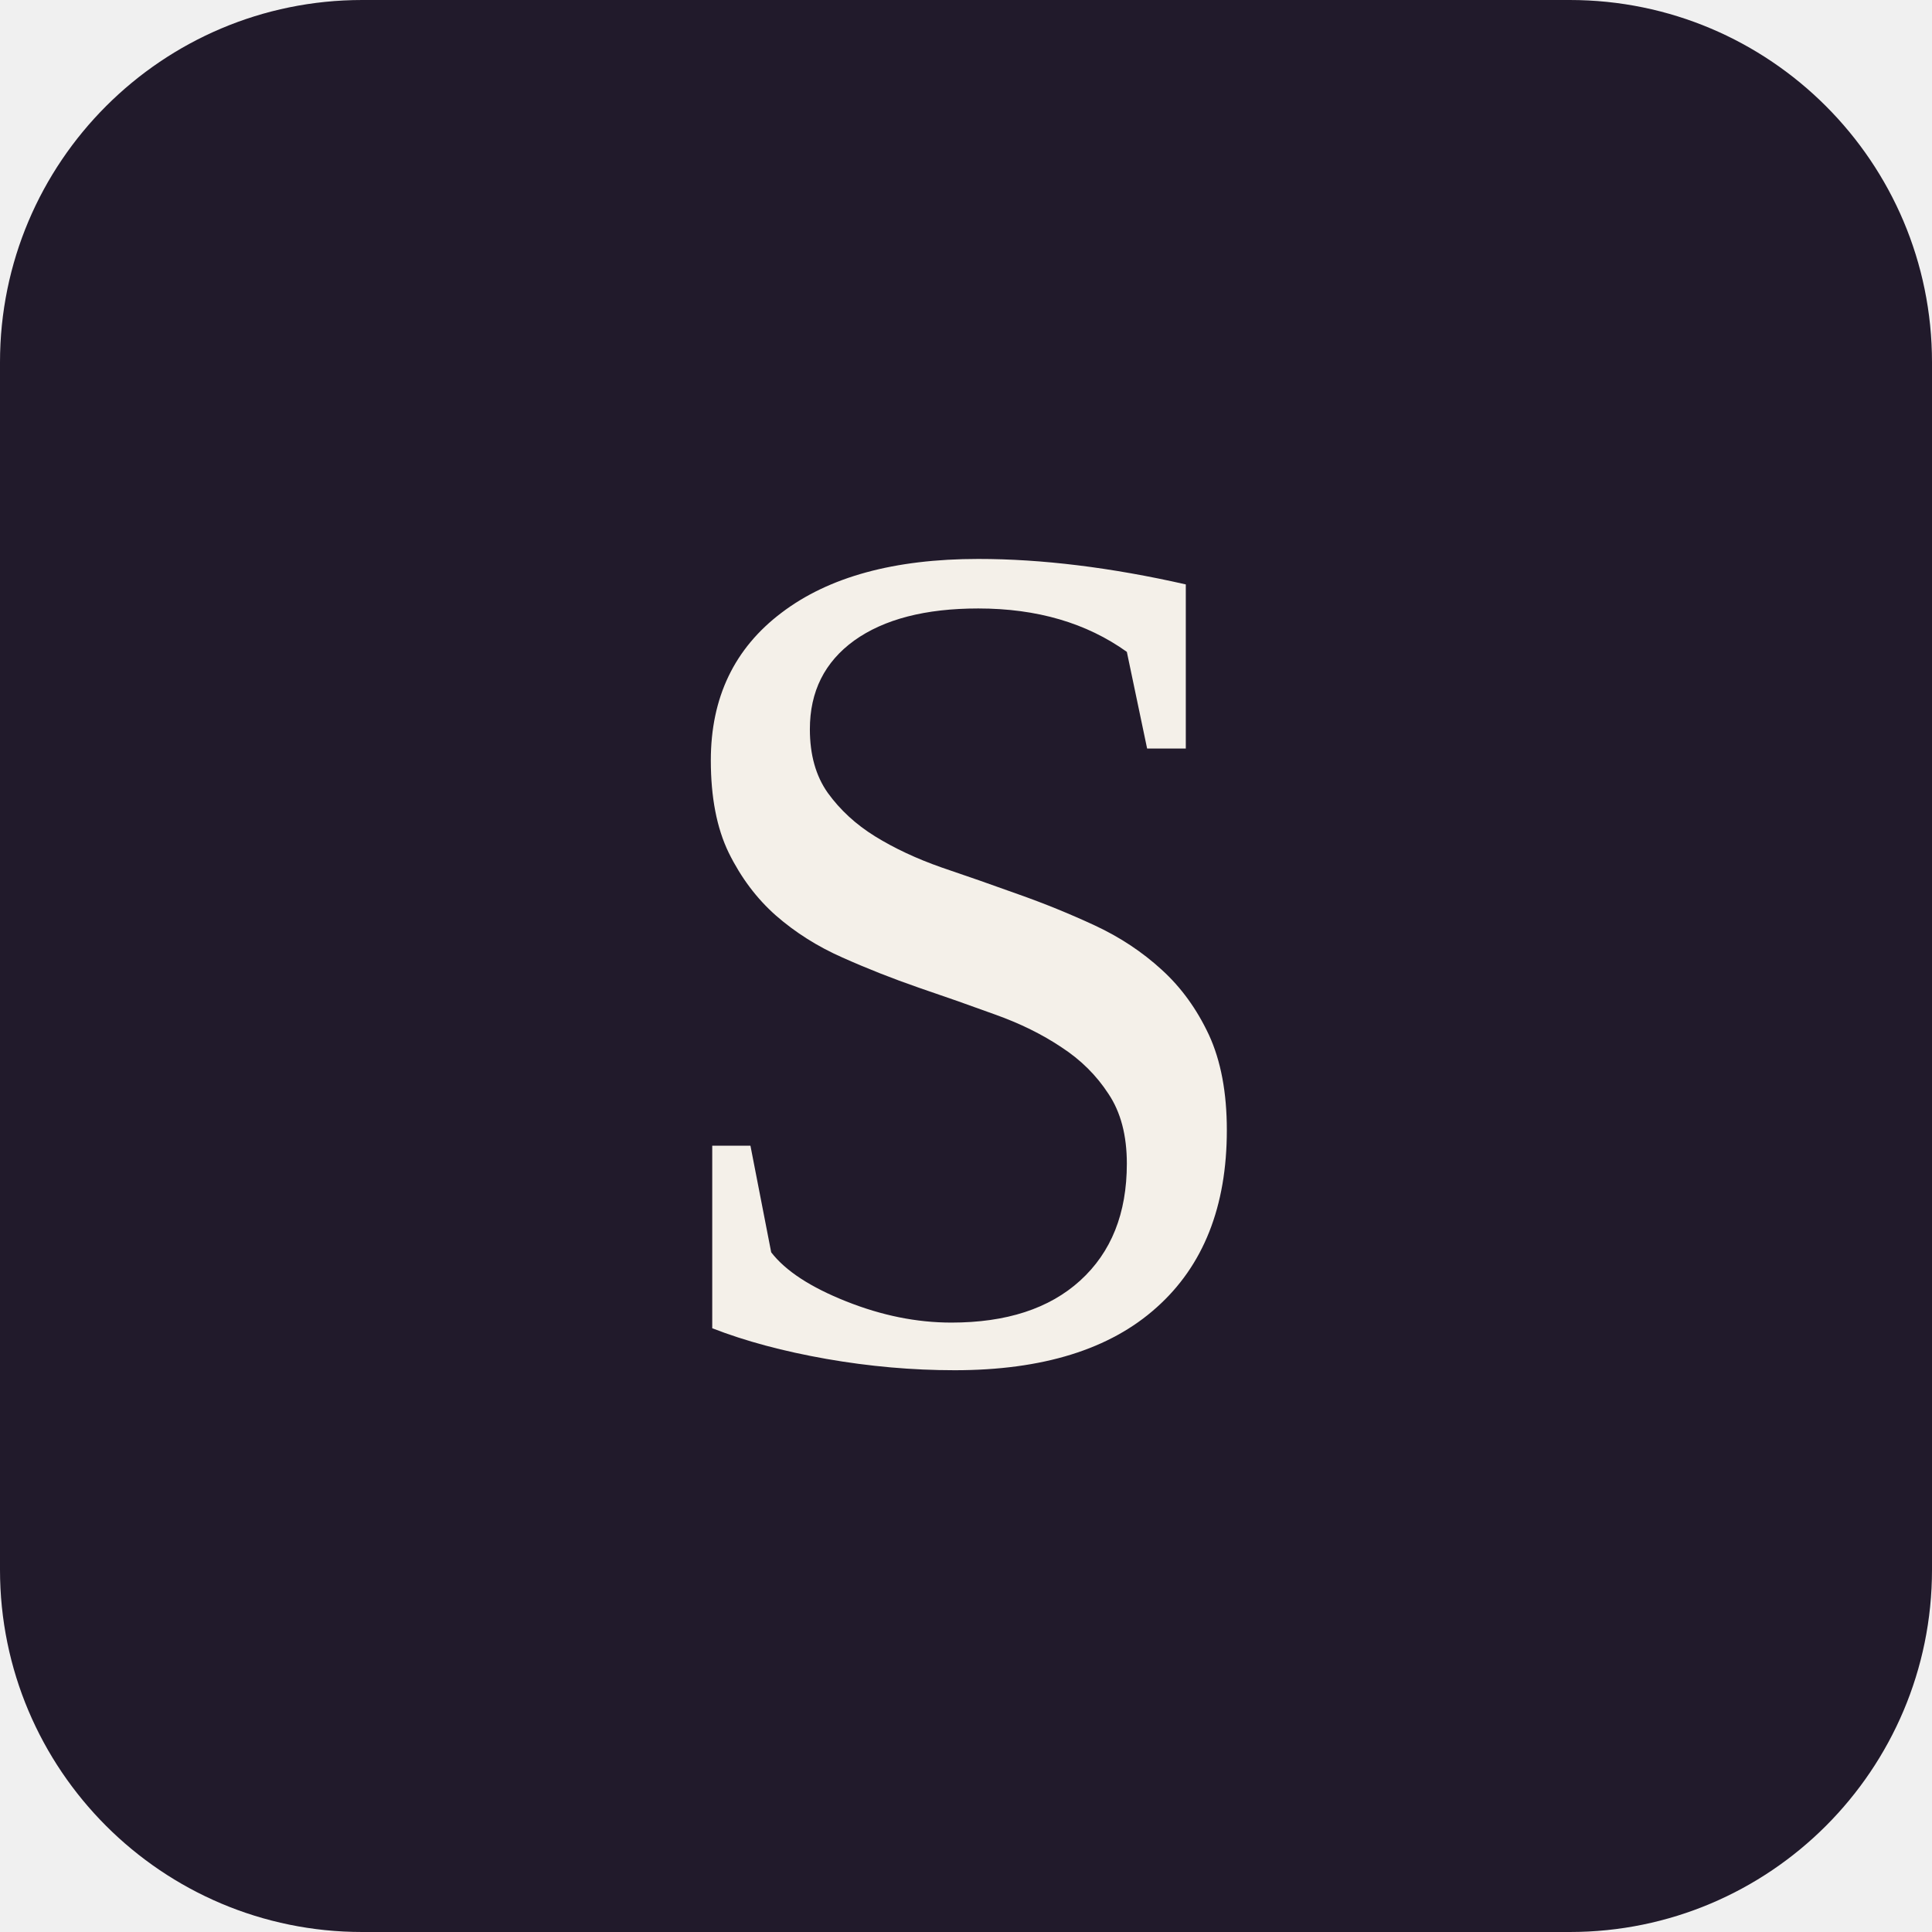
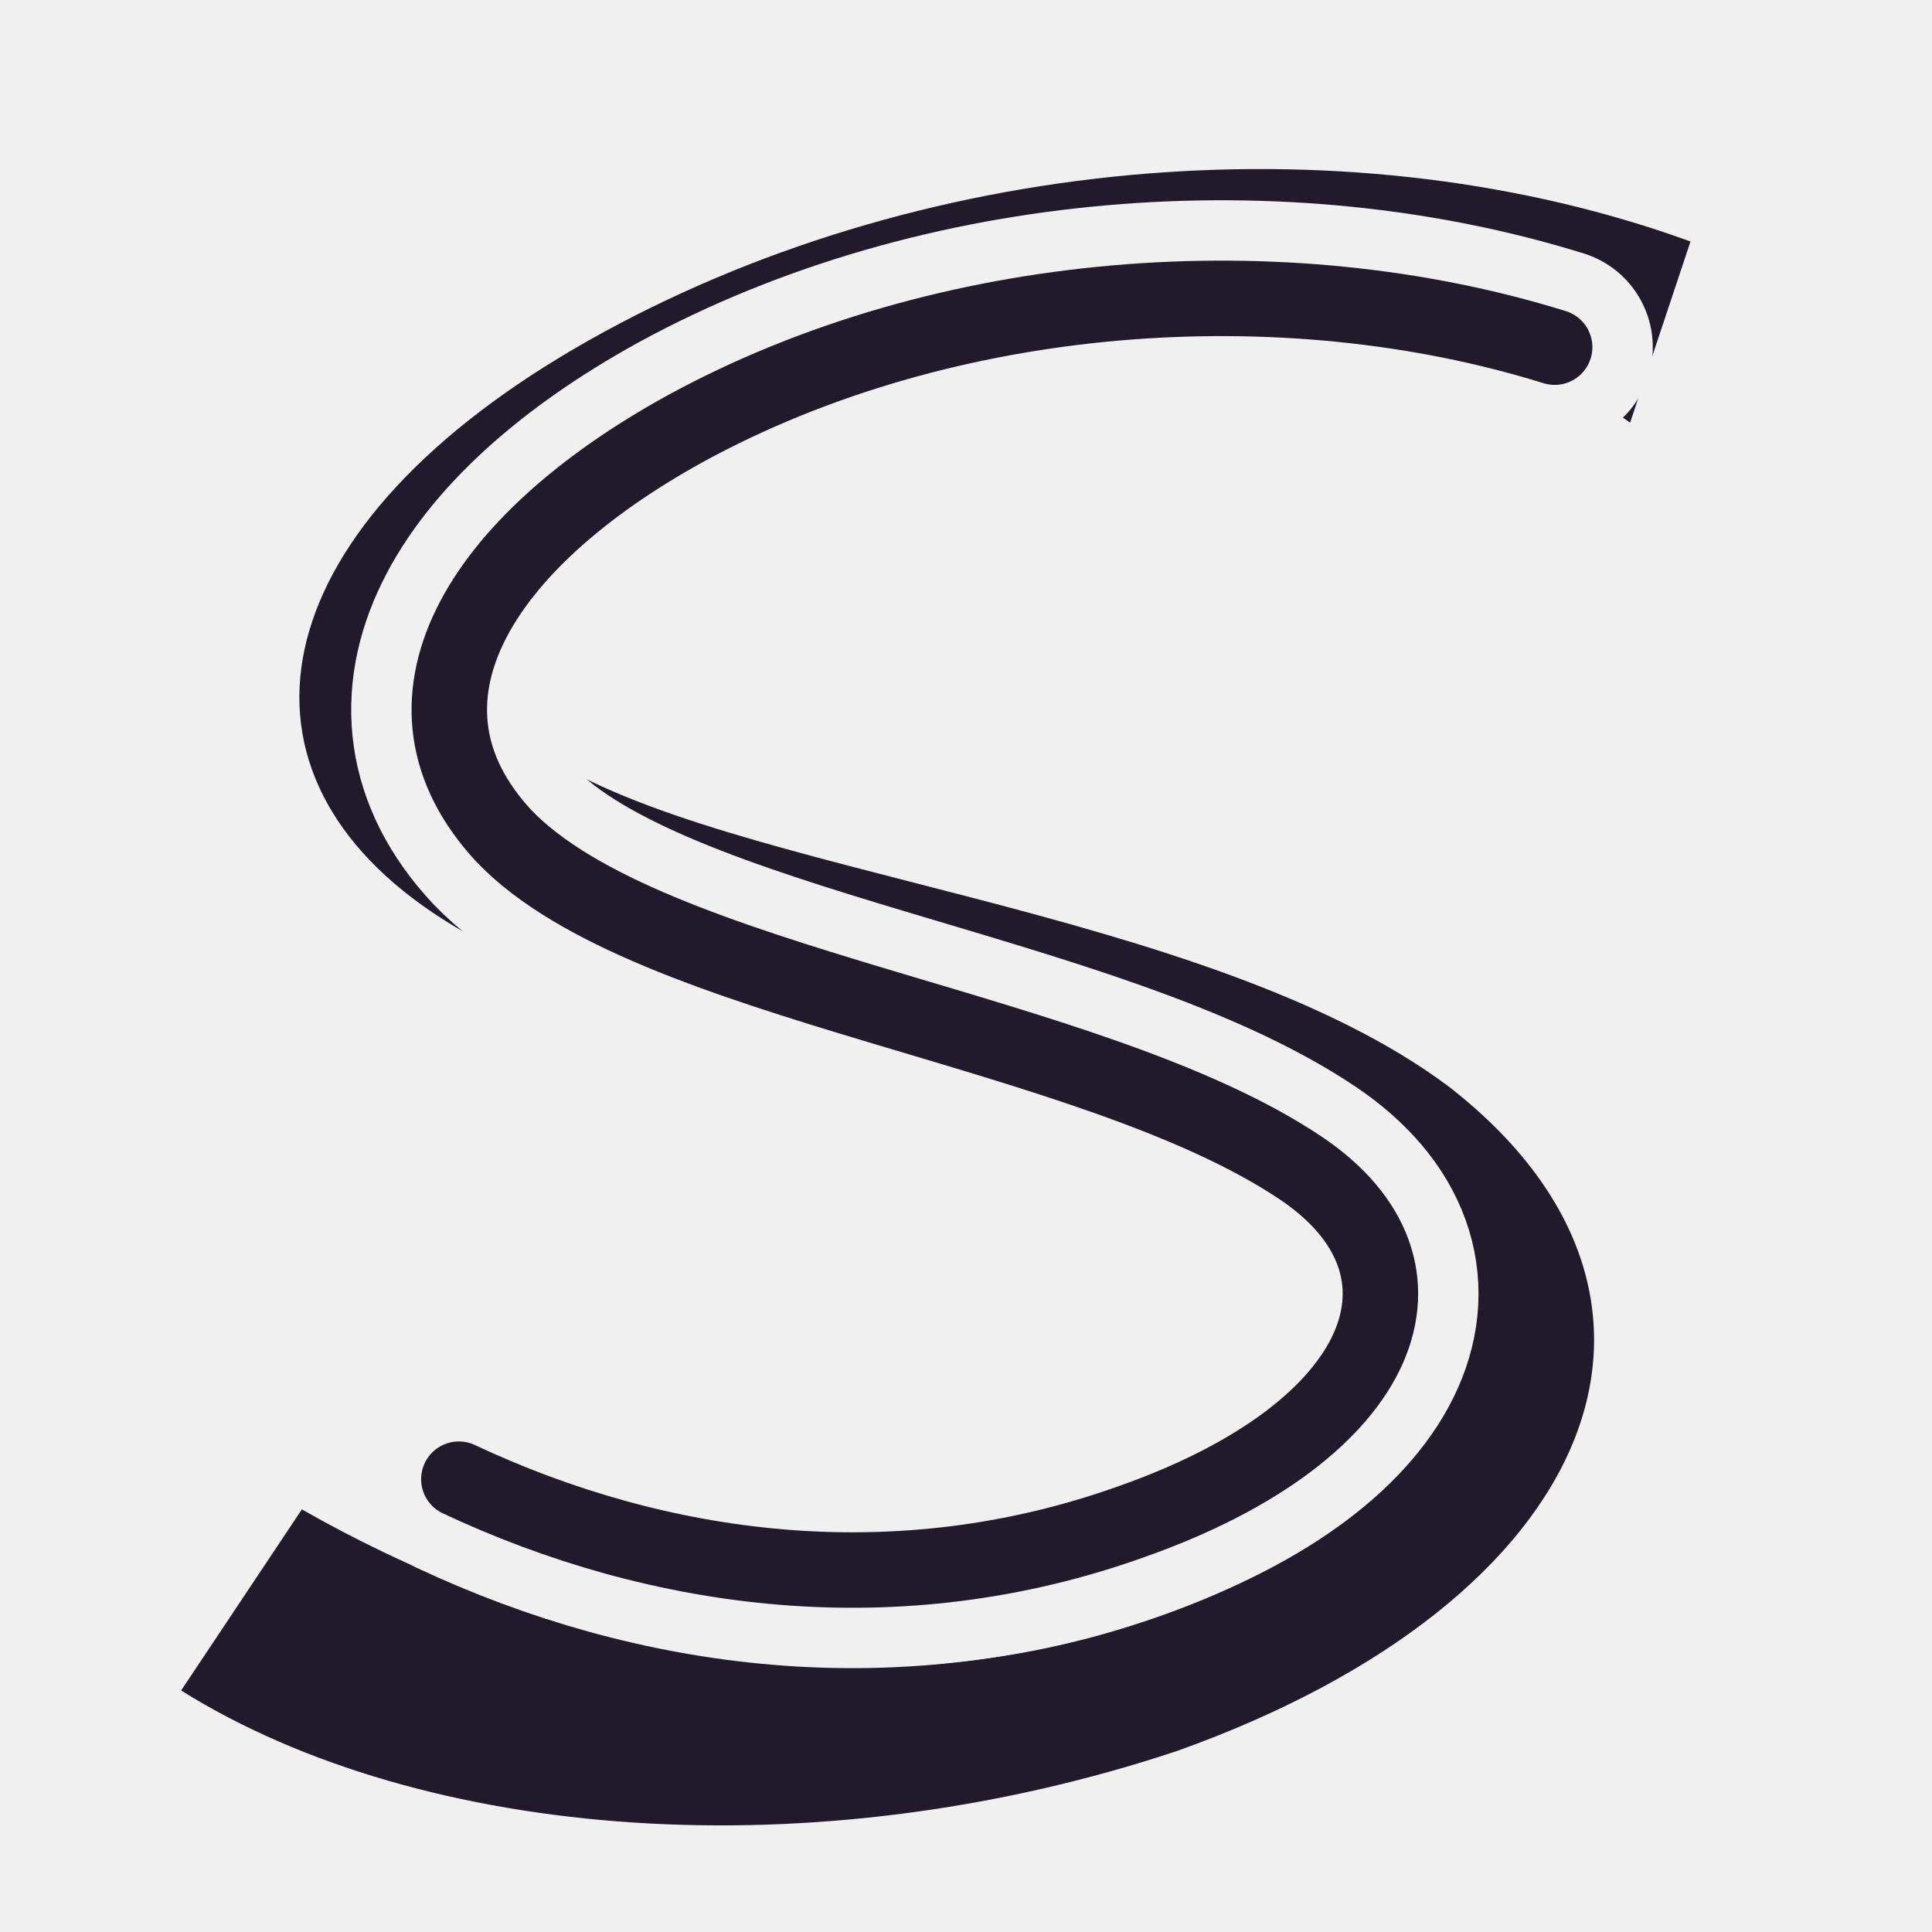
- <svg xmlns="http://www.w3.org/2000/svg" viewBox="0 0 64 64">
-   <rect width="64" height="64" rx="12" fill="#211A2B" />
-   <text x="32" y="45" text-anchor="middle" font-family="'Instrument Serif', 'Iowan Old Style', 'Times New Roman', serif" font-size="40" fill="#F4F0E9">S</text>
+ <svg xmlns="http://www.w3.org/2000/svg" viewBox="0 0 64 64" fill="none">
+   <style>svg{color:#211A2B}@media (prefers-color-scheme:dark){svg{color:#F4F0E9}[data-role="detail"]{color:#D9F36A}}</style>
+   <defs>
+     <mask id="selvedge-channel" maskUnits="userSpaceOnUse" x="0" y="0" width="64" height="64">
+       <rect width="64" height="64" fill="white" />
+       <path d="M51.5 11.5C42.5 8.7 31.3 9.5 22.7 14.2C15.8 18 12.6 23.3 16.7 27.7C21.5 32.7 36.1 34 43.1 38.7C48 42 46 47.4 37.5 50.4C29.7 53.2 21.8 52.1 15.2 49" stroke="black" stroke-width="6.5" stroke-linecap="round" stroke-linejoin="round" />
+     </mask>
+   </defs>
+   <path d="M56 8C45 4 31 5 20 11C9 17 7 25 14 30C21 35 36 36 44 41C50 45 47 51 37 54C27 57 17 54 10 50L6 56C14 61 27 62 39 58C53 53 57 43 48 36C40 30 24 29 18 25C14 22 19 17 25 14C35 9 47 9 54 14L56 8Z" fill="currentColor" mask="url(#selvedge-channel)" />
+   <g data-role="detail">
+     <path d="M51.5 11.5C42.5 8.7 31.3 9.5 22.7 14.2C15.8 18 12.6 23.3 16.7 27.7C21.5 32.7 36.1 34 43.1 38.7C48 42 46 47.4 37.5 50.4C29.7 53.2 21.8 52.1 15.2 49" stroke="currentColor" stroke-width="2.5" stroke-linecap="round" stroke-linejoin="round" />
+   </g>
</svg>
